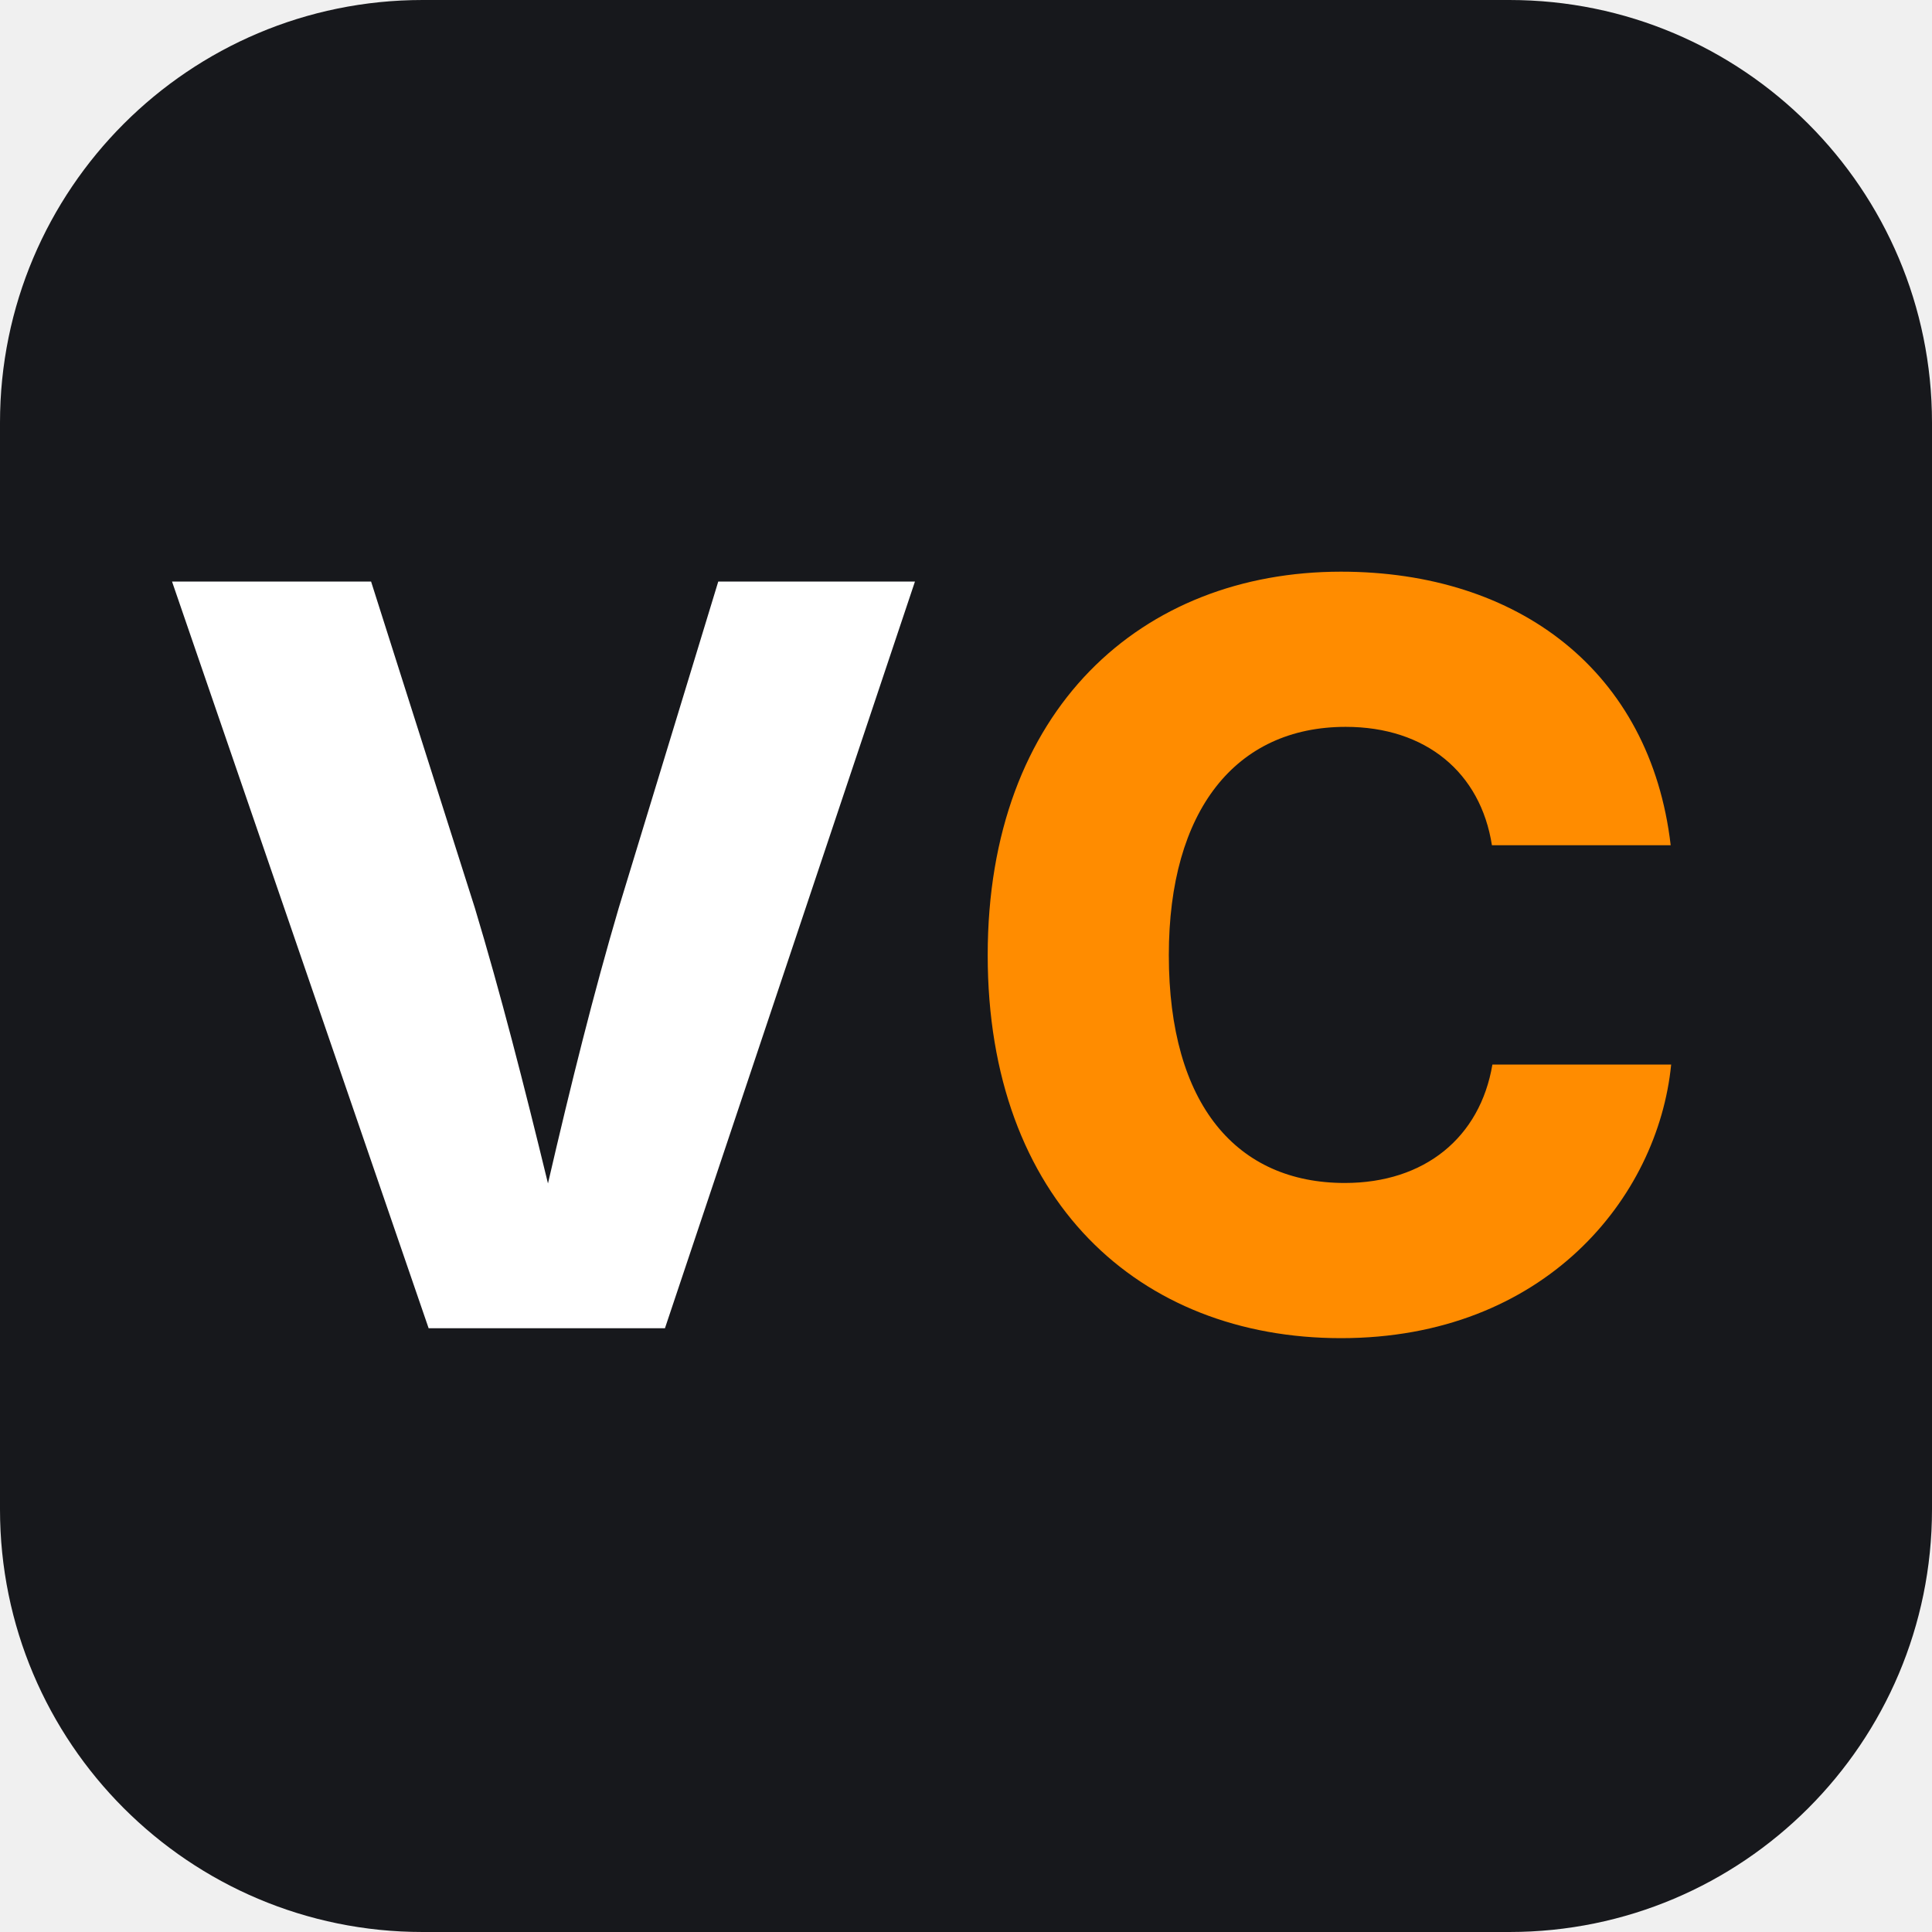
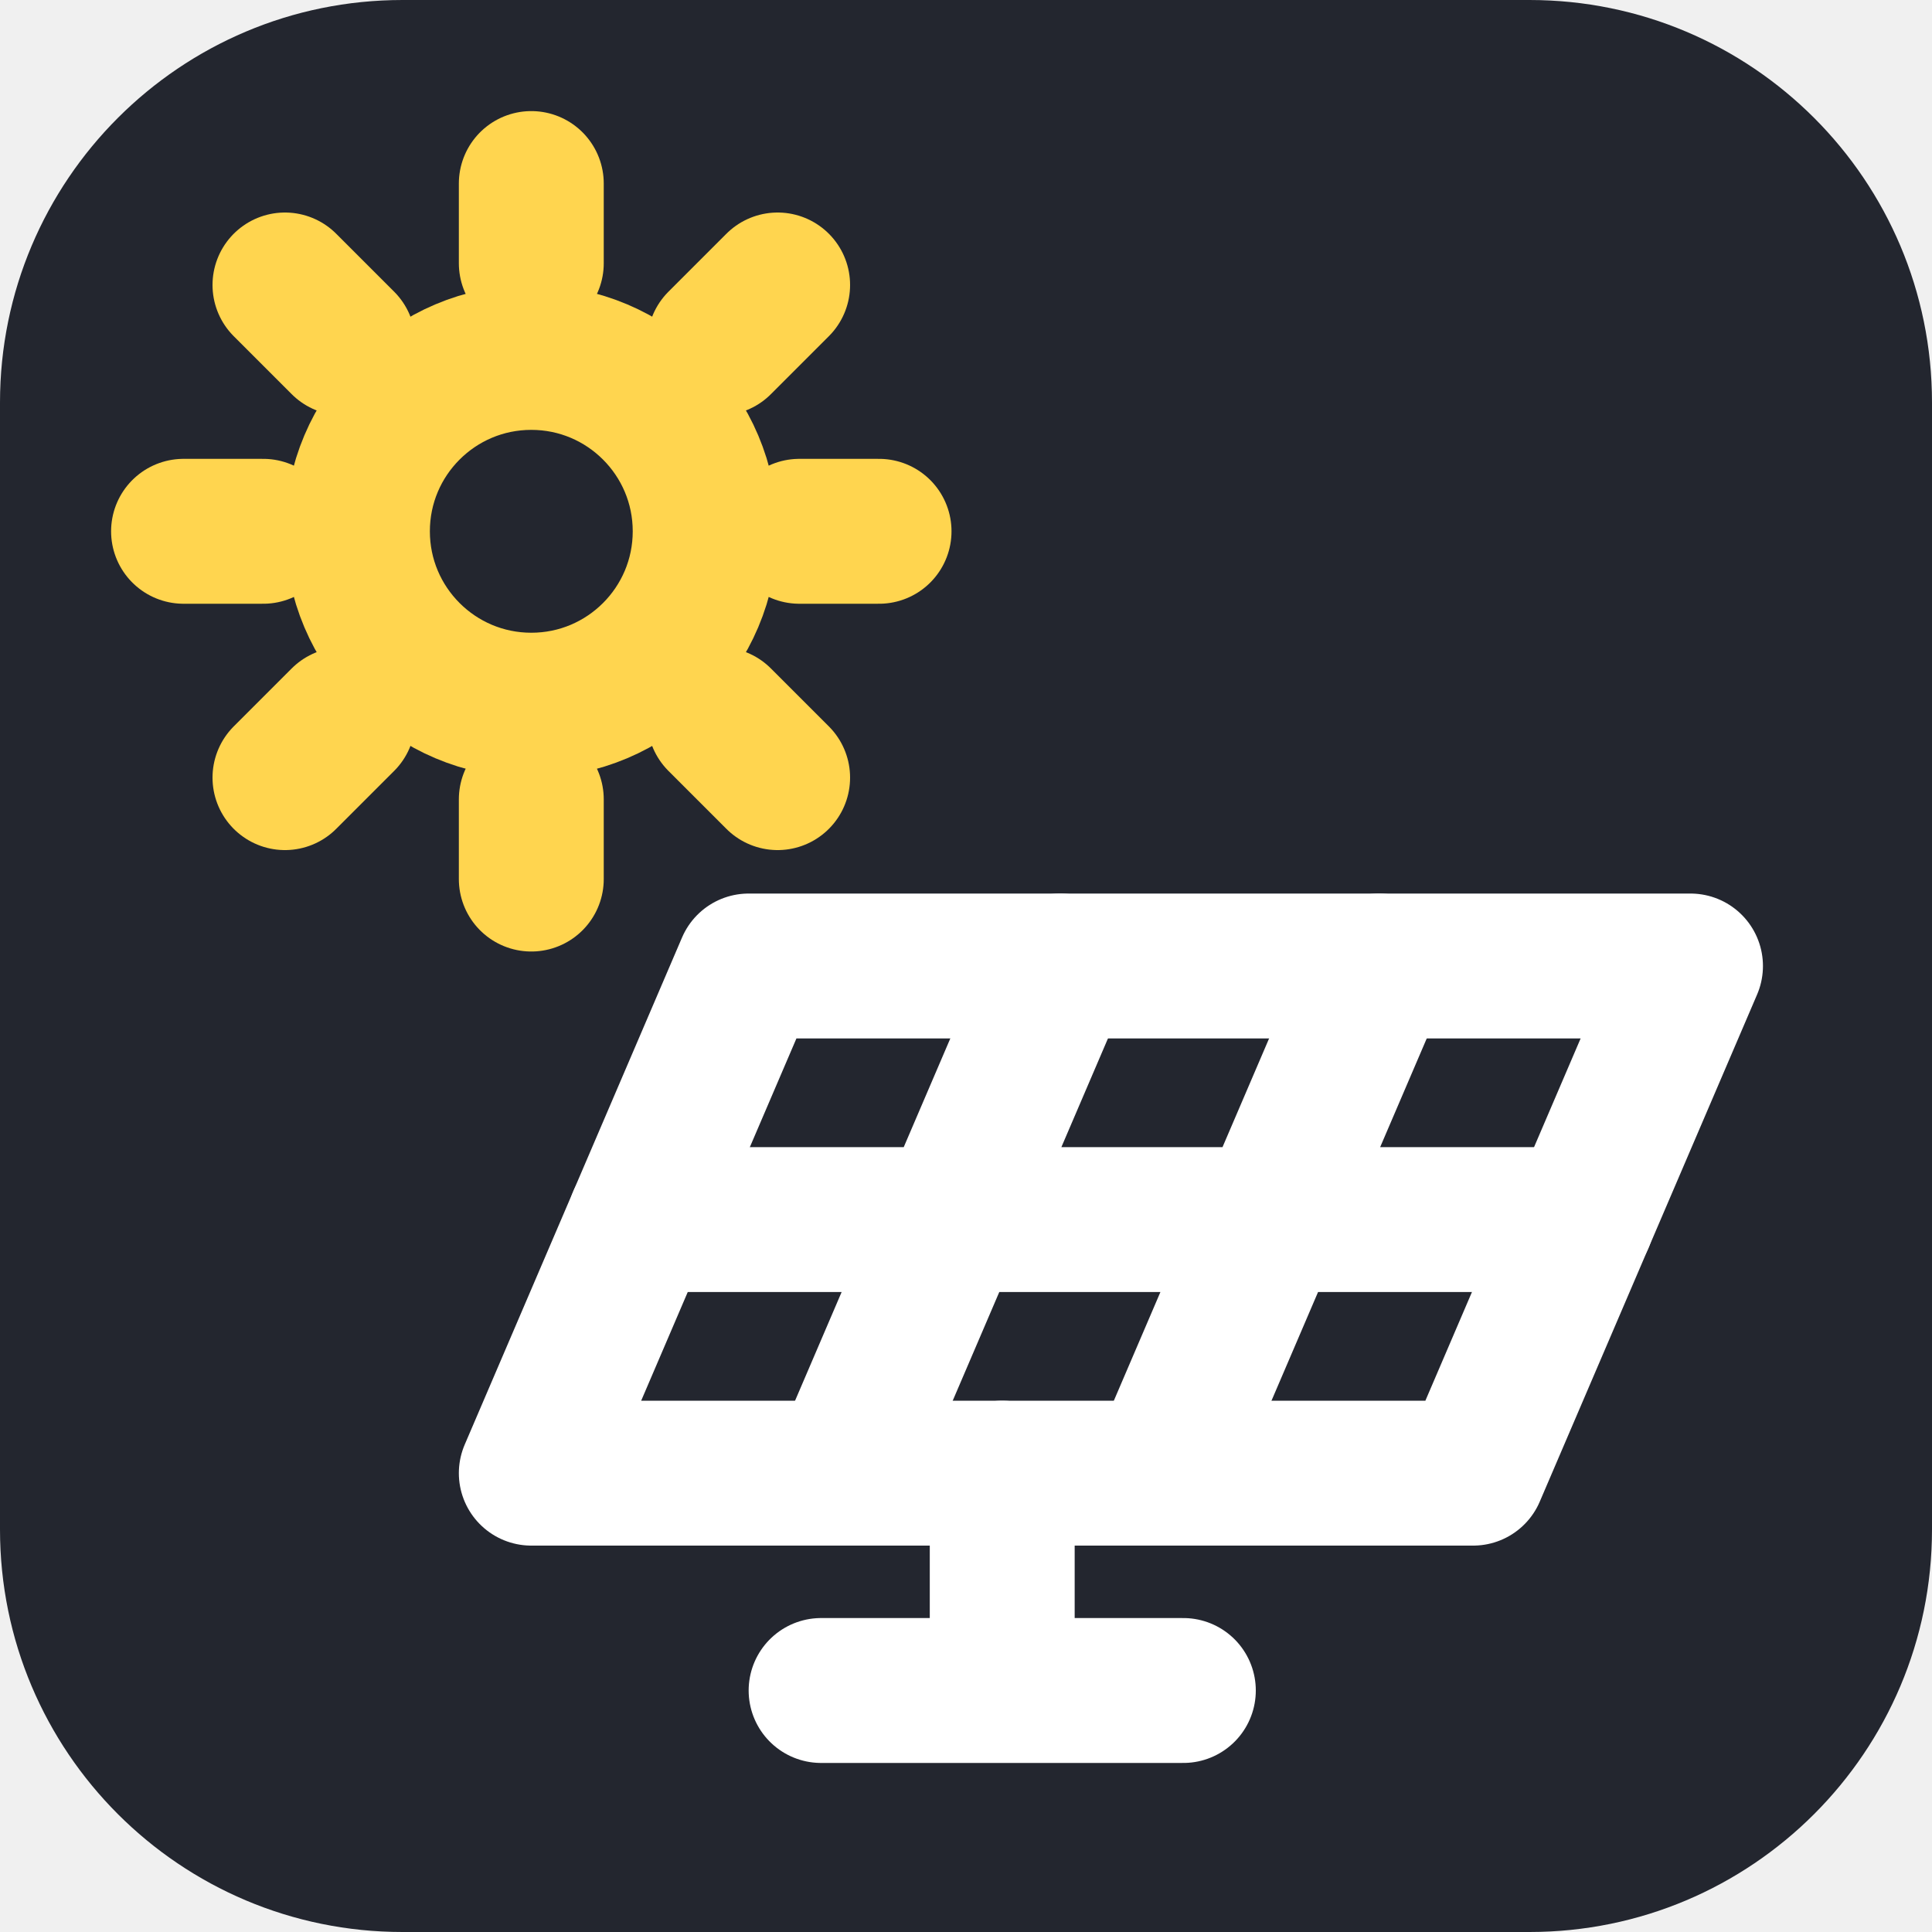
- <svg xmlns="http://www.w3.org/2000/svg" viewBox="0 0 64 64">
-   <rect width="64" height="64" rx="14" fill="#17181c" />
-   <text x="18" y="44" font-family="Inter, Arial, sans-serif" font-size="34" font-weight="800" text-anchor="middle" fill="#ffffff">V</text>
-   <text x="44" y="44" font-family="Inter, Arial, sans-serif" font-size="34" font-weight="800" text-anchor="middle" fill="#ff8c00">C</text>
+ <svg xmlns="http://www.w3.org/2000/svg" viewBox="0 0 24 24">
+   <rect width="24" height="24" rx="5" fill="#23262f" />
+   <g transform="translate(1.2 1.2) scale(0.9)" fill="none" stroke-width="2" stroke-linecap="round" stroke-linejoin="round">
+     <g stroke="#ffd54f">
+       <circle cx="6" cy="6" r="2.4" />
+       <path d="M6 1.2v1.1M6 9.7v1.1M1.2 6h1.1M9.7 6h1.1M2.6 2.6l.8.8M8.6 8.6l.8.8M2.6 9.4l.8-.8M8.6 3.4l.8-.8" />
+     </g>
+     <g stroke="#ffffff">
+       <path d="M9 12h13l-3 7H6l3-7Z" />
+       <path d="M13.3 12l-3 7M17.7 12l-3 7M7.5 15.5h13" />
+       <path d="M12.5 19v3M10 22h5" />
+     </g>
+   </g>
</svg>
